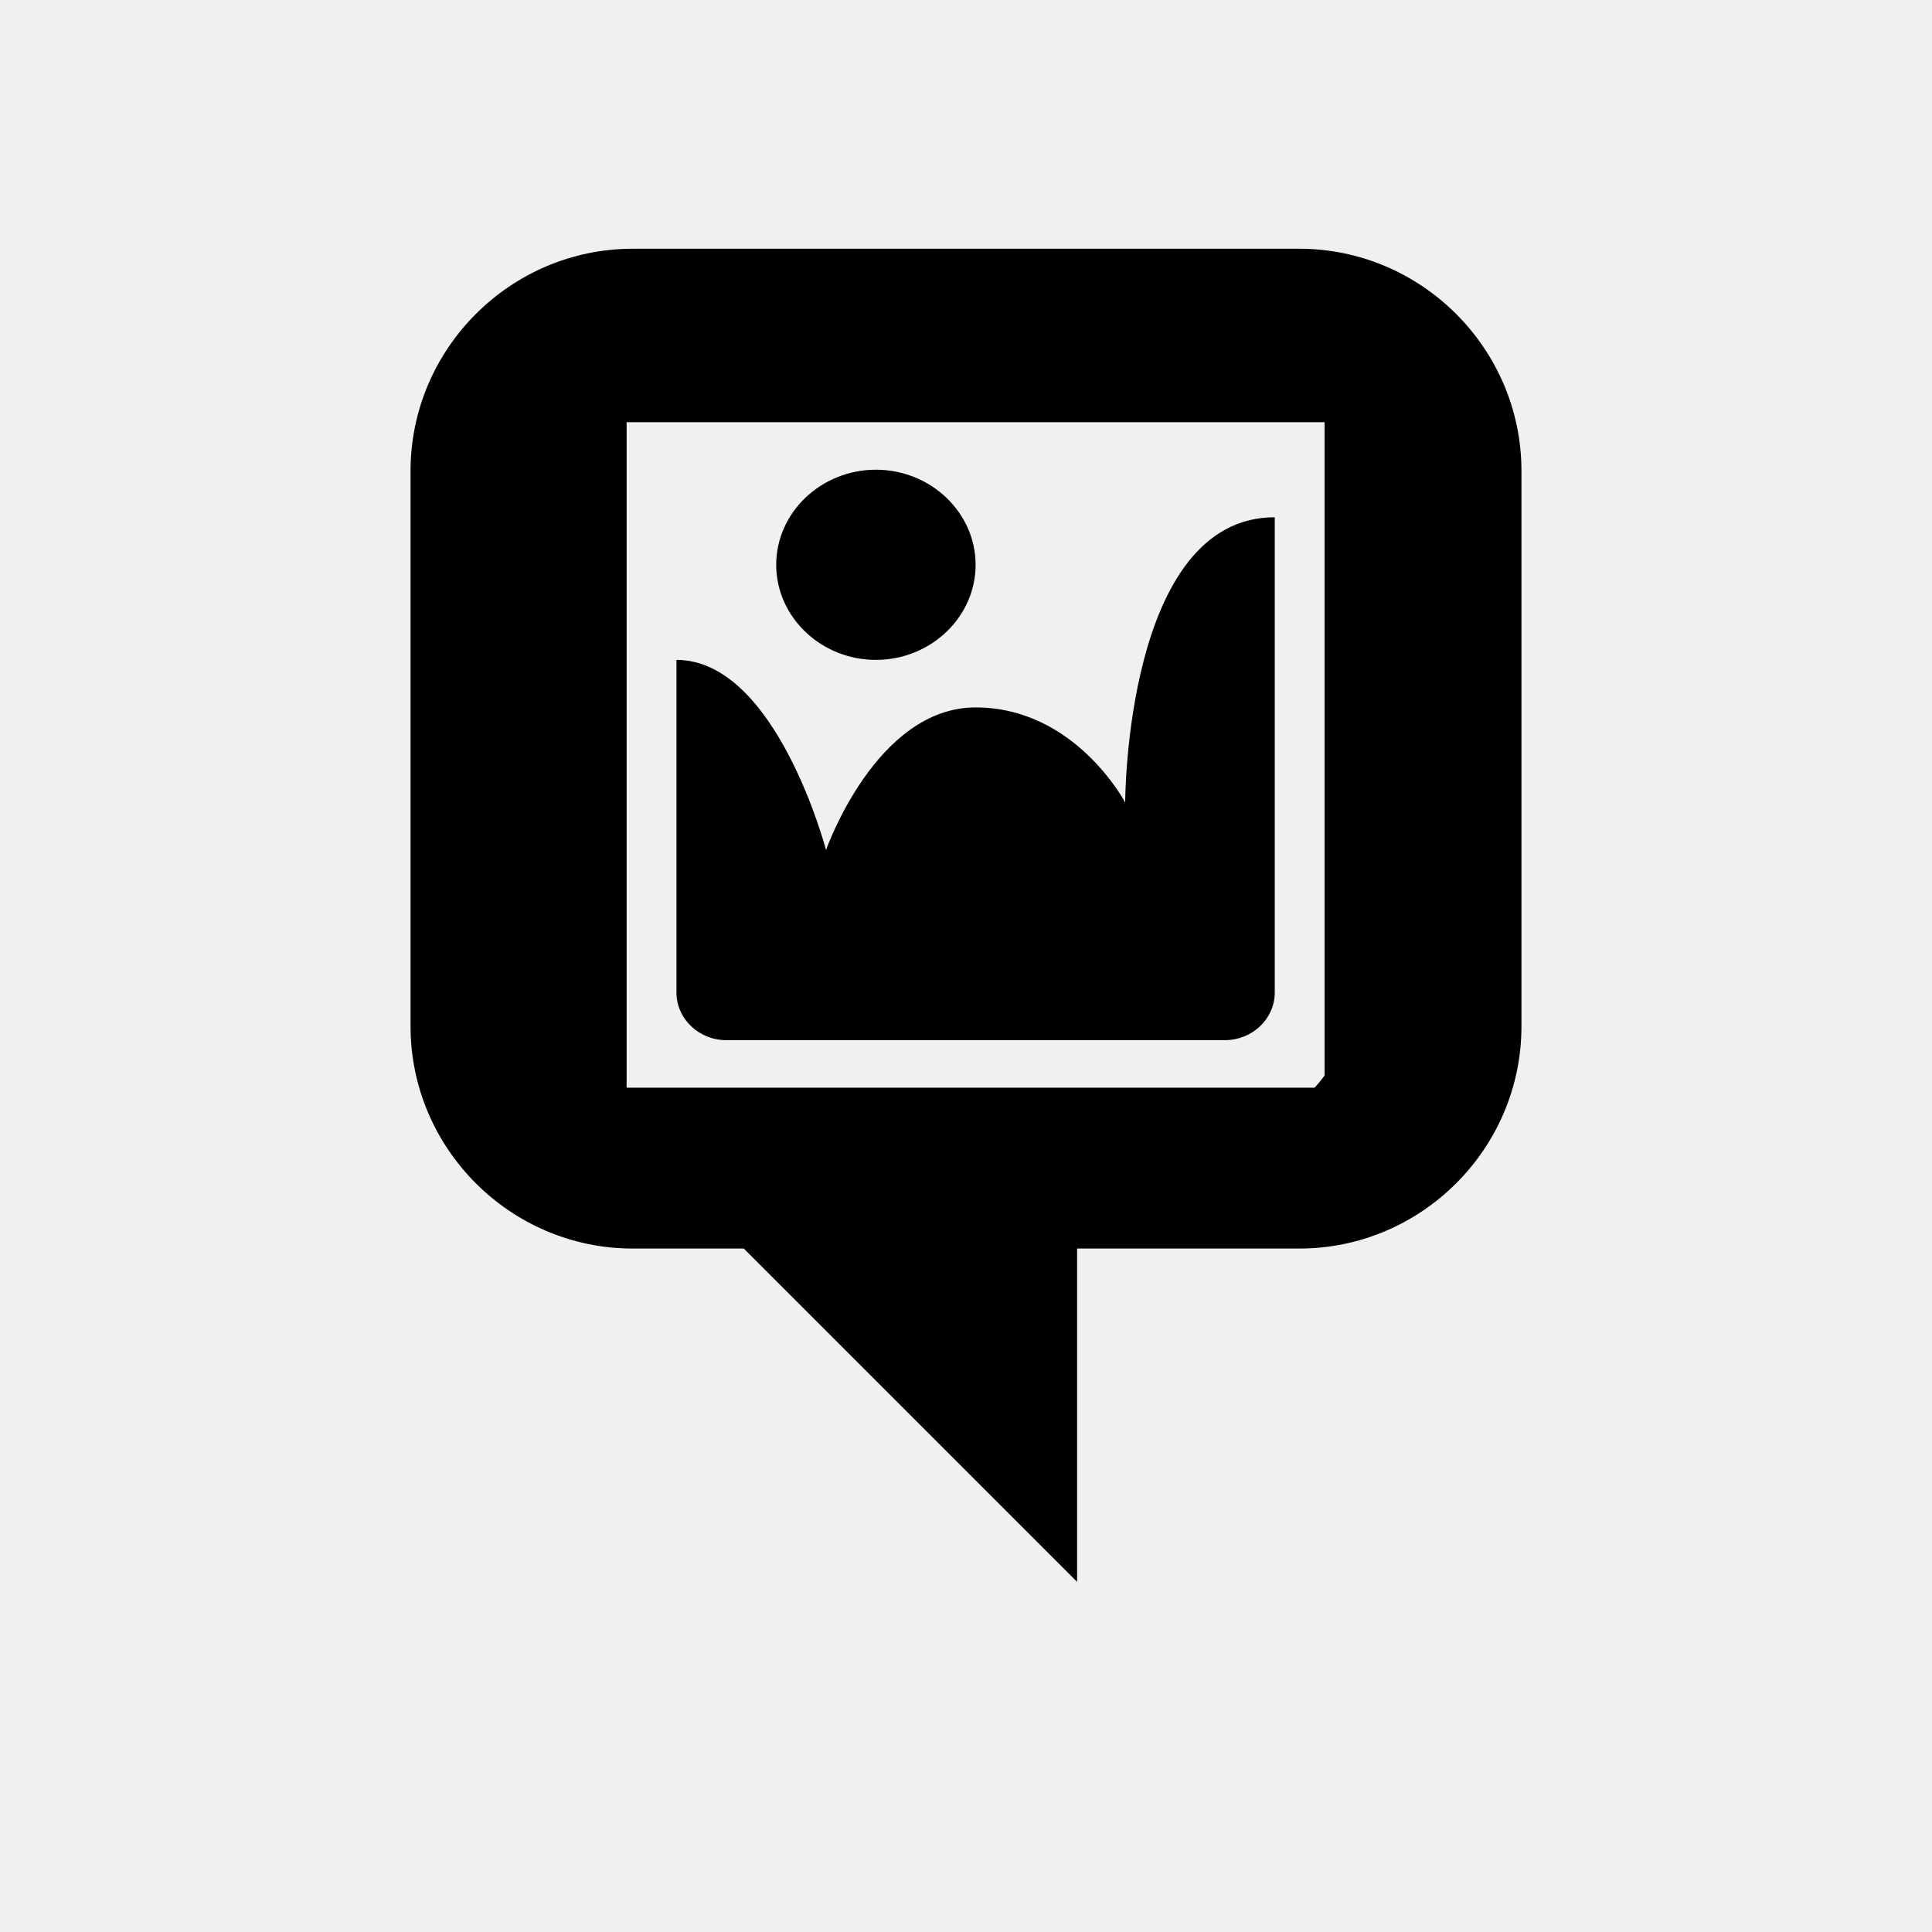
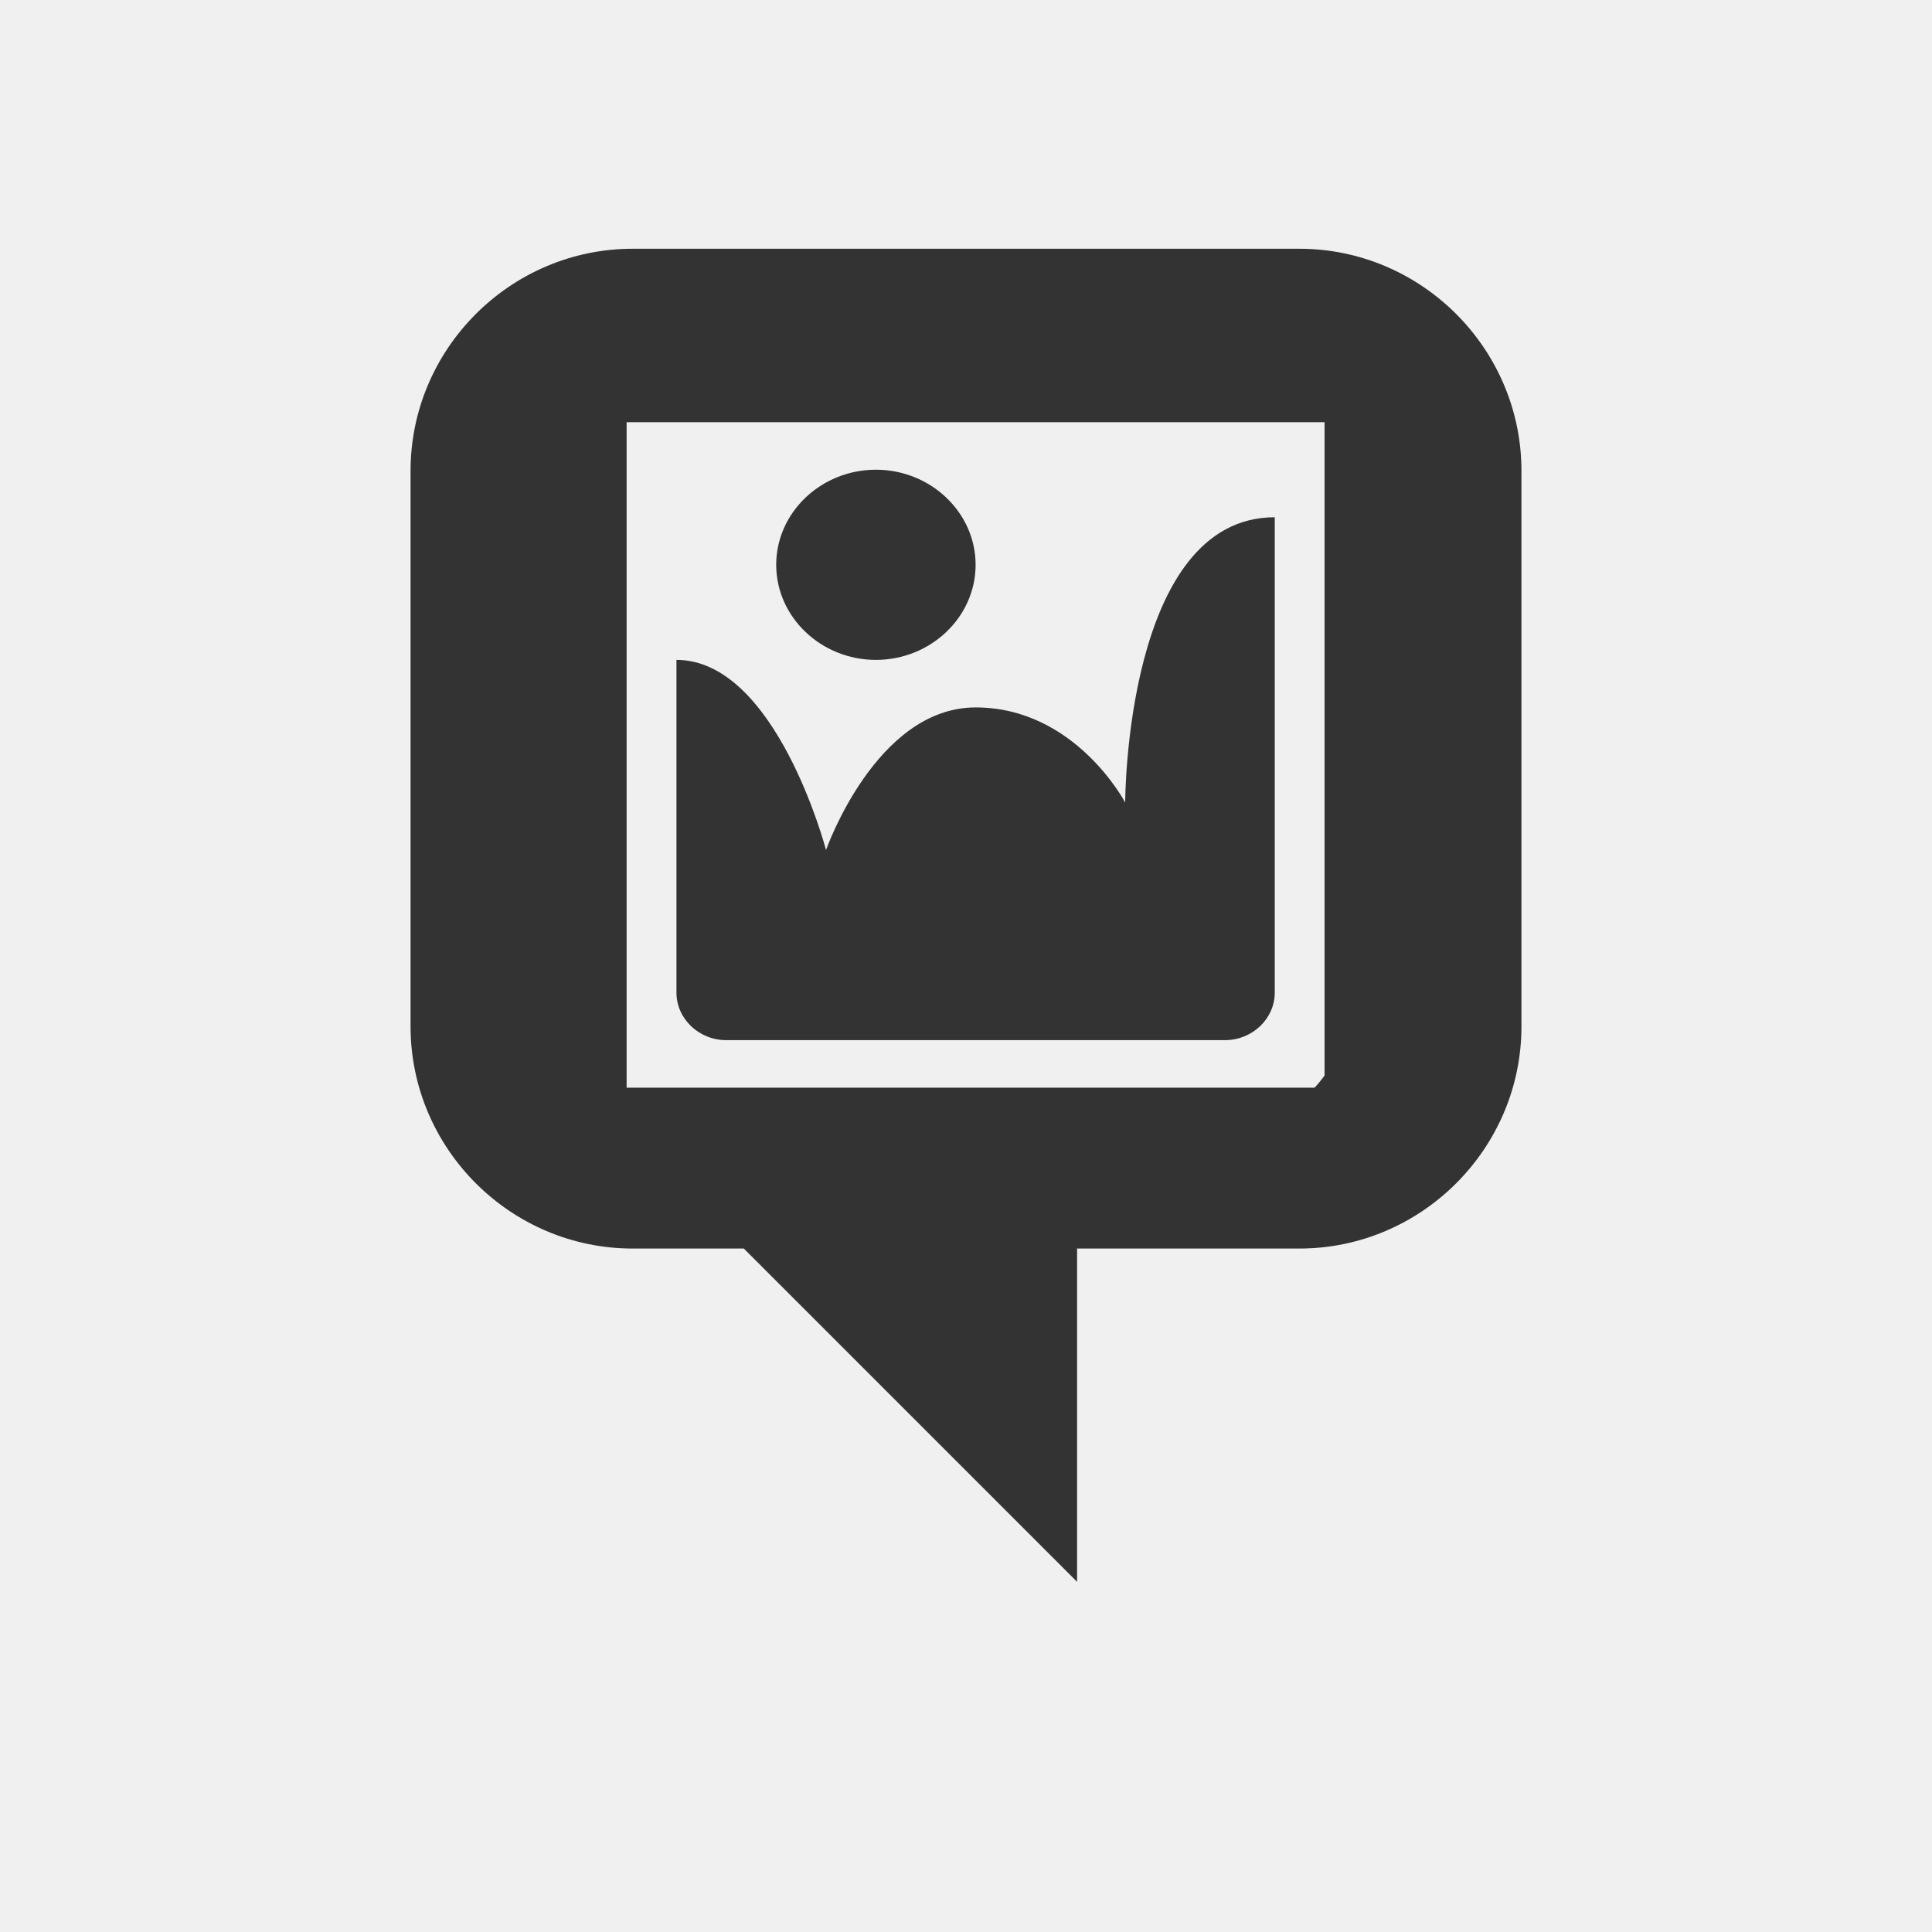
<svg xmlns="http://www.w3.org/2000/svg" viewBox="0 0 20 20" version="1.1" id="svg4">
  <defs id="defs4" />
  <mask id="ctb-cut" maskUnits="userSpaceOnUse" x="0" y="0" width="20" height="20">
    <rect x="0" y="0" width="20" height="20" fill="#fff" id="rect1" />
    <rect x="6" y="3.75" width="8" height="8" rx="1.5" fill="#000" id="rect2" />
  </mask>
  <g mask="url(#ctb-cut)" id="g3" style="display:inline">
    <g transform="matrix(1.15,0,0,1.15,-6.10,-5.475)" id="g2">
-       <path fill="currentColor" d="m 11,7 h 6 c 1.1,0 2,0.9 2,2 v 5 c 0,1.1 -0.9,2 -2,2 h -2 v 3 L 12,16 H 11 C 9.9,16 9,15.1 9,14 V 9 C 9,7.9 9.9,7 11,7 Z" id="path2" />
+       <path fill="#333" d="m 11,7 h 6 c 1.1,0 2,0.9 2,2 v 5 c 0,1.1 -0.9,2 -2,2 h -2 v 3 L 12,16 H 11 C 9.9,16 9,15.1 9,14 V 9 C 9,7.9 9.9,7 11,7 Z" id="path2" />
    </g>
  </g>
  <g transform="matrix(0.3890408,0,0,0.3645657,6.333143,3.817252)" id="g4">
-     <path fill="currentColor" d="M -0.6,-1.182 H 19.961 c 0.915,0 1.658,0.756 1.658,1.687 V 21.427 c 0,0.931 -0.743,1.687 -1.658,1.687 H -0.6 c -0.915,0 -1.658,-0.756 -1.658,-1.687 V 0.505 c 0,-0.931 0.743,-1.687 1.658,-1.687 z M 18.966,20.415 V 1.518 H 0.395 V 20.415 Z M 9.681,5.567 c 0,-1.485 -1.194,-2.7 -2.653,-2.7 -1.459,0 -2.653,1.215 -2.653,2.7 0,1.485 1.194,2.7 2.653,2.7 1.459,0 2.653,-1.215 2.653,-2.7 z m 3.98,6.749 c 0,0 0,-8.099 3.98,-8.099 v 13.498 c 0,0.742 -0.597,1.35 -1.327,1.35 H 3.048 c -0.73,0 -1.327,-0.607 -1.327,-1.35 V 8.267 c 2.653,0 3.98,5.399 3.98,5.399 0,0 1.327,-4.049 3.98,-4.049 2.653,0 3.98,2.7 3.98,2.7 z" id="path3" style="display:inline;stroke-width:1.338" />
+     <path fill="#333" d="M -0.6,-1.182 H 19.961 c 0.915,0 1.658,0.756 1.658,1.687 V 21.427 c 0,0.931 -0.743,1.687 -1.658,1.687 H -0.6 c -0.915,0 -1.658,-0.756 -1.658,-1.687 V 0.505 c 0,-0.931 0.743,-1.687 1.658,-1.687 z M 18.966,20.415 V 1.518 H 0.395 V 20.415 Z M 9.681,5.567 c 0,-1.485 -1.194,-2.7 -2.653,-2.7 -1.459,0 -2.653,1.215 -2.653,2.7 0,1.485 1.194,2.7 2.653,2.7 1.459,0 2.653,-1.215 2.653,-2.7 z m 3.98,6.749 c 0,0 0,-8.099 3.98,-8.099 v 13.498 c 0,0.742 -0.597,1.35 -1.327,1.35 H 3.048 c -0.73,0 -1.327,-0.607 -1.327,-1.35 V 8.267 c 2.653,0 3.98,5.399 3.98,5.399 0,0 1.327,-4.049 3.98,-4.049 2.653,0 3.98,2.7 3.98,2.7 z" id="path3" style="display:inline;stroke-width:1.338" />
  </g>
</svg>
